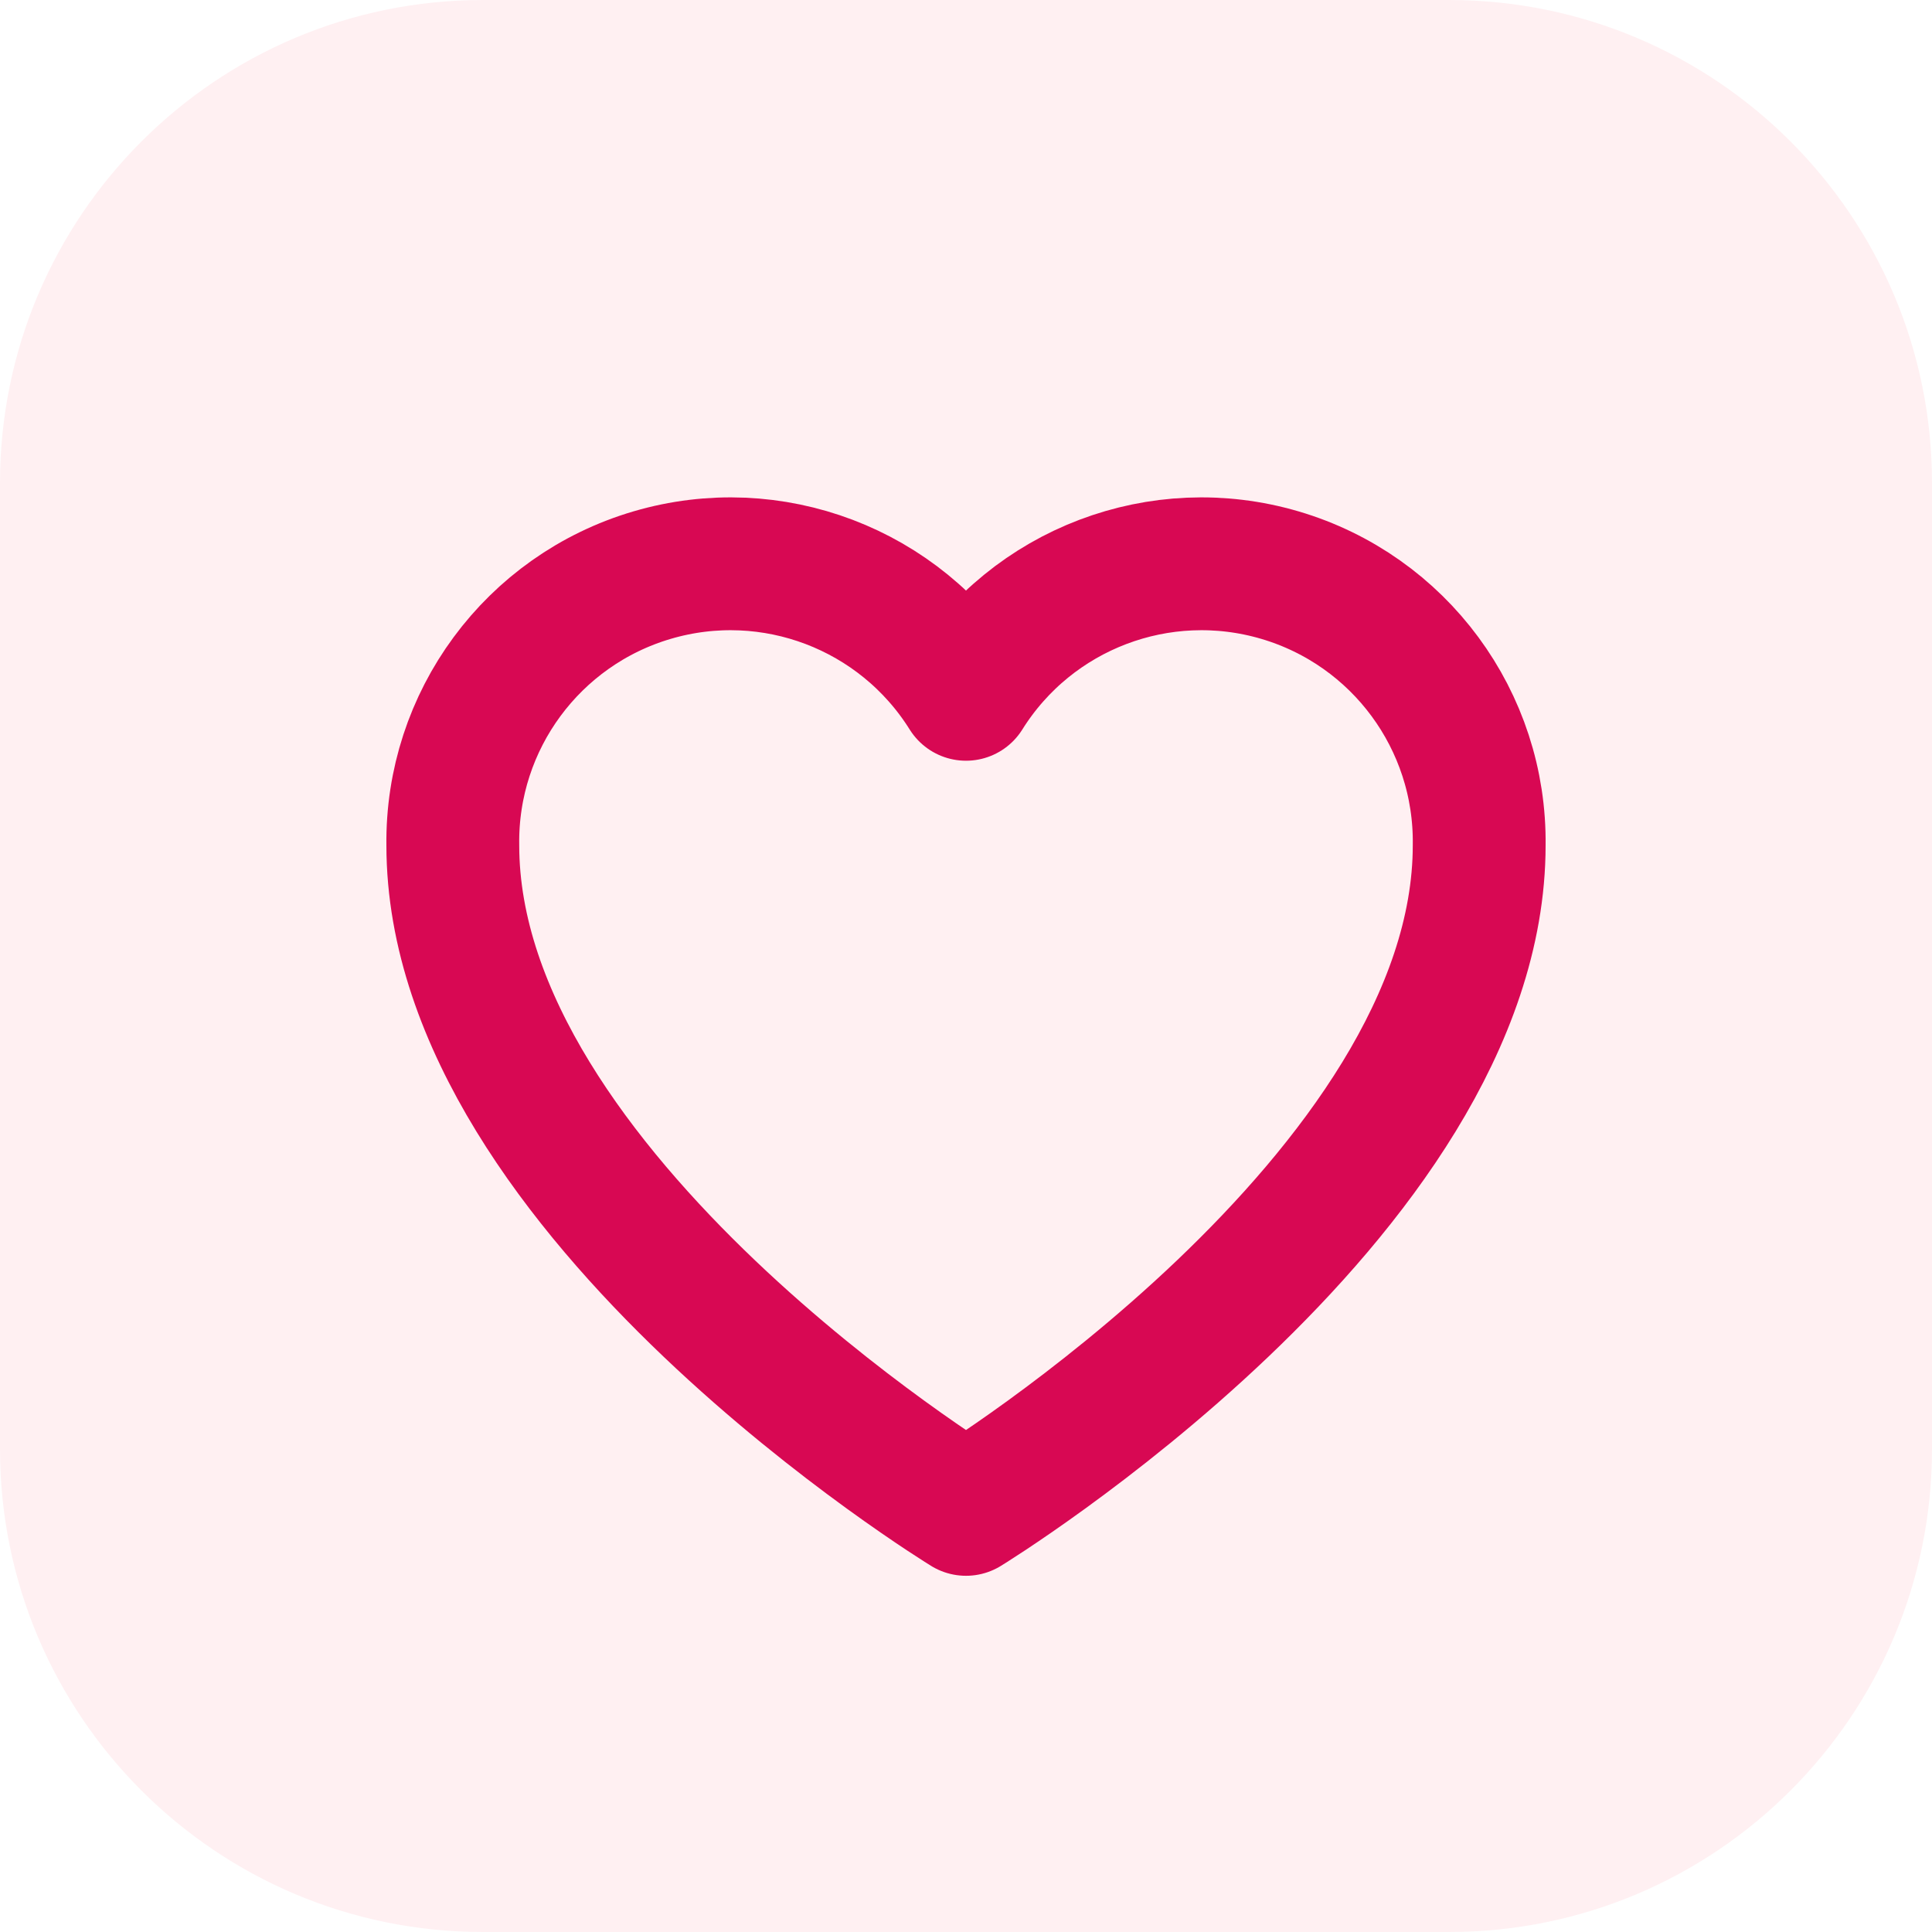
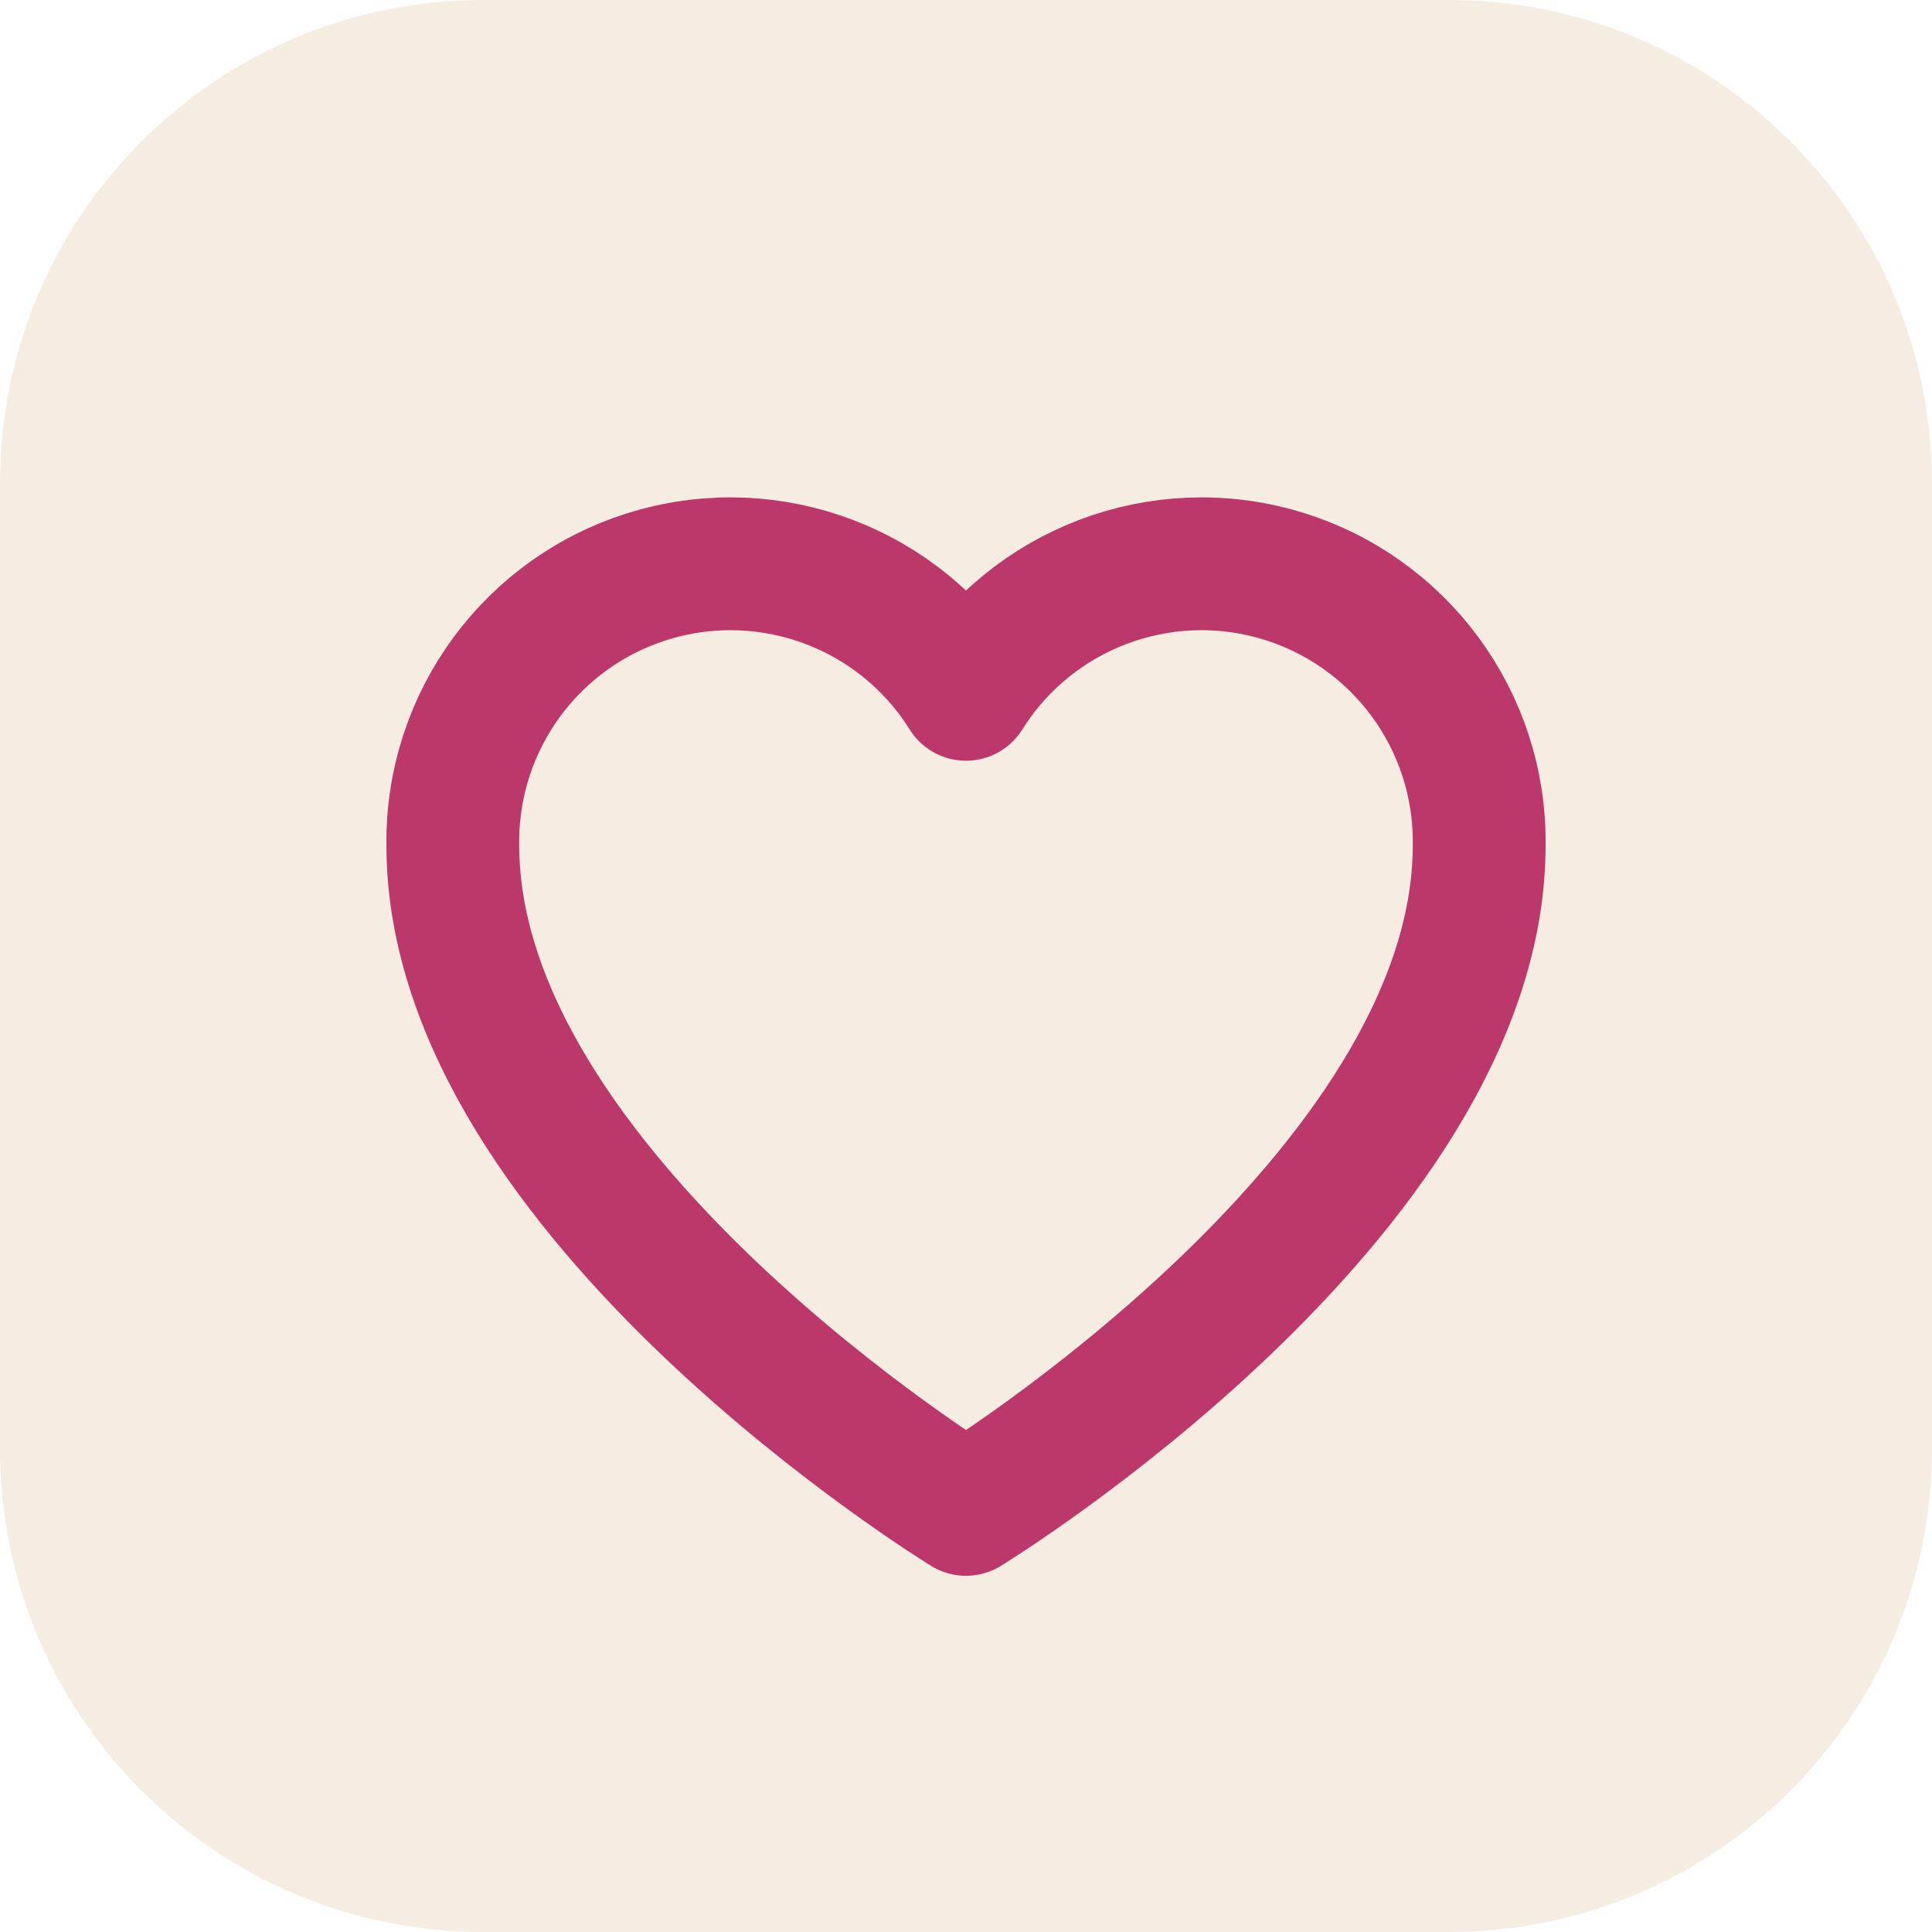
<svg xmlns="http://www.w3.org/2000/svg" viewBox="0 0 32 32">
-   <rect width="32" height="32" rx="8" fill="#FFF0F2" />
-   <path d="M16 25s-8.5-5.2-8.5-11a4.6 4.6 0 0 1 8.5-2.5A4.6 4.6 0 0 1 24.5 14c0 5.8-8.5 11-8.5 11z" fill="none" stroke="#D80853" stroke-width="2.2" stroke-linejoin="round" />
+   <rect width="32" height="32" rx="8" fill="#F5EDE2" />
+   <path d="M16 25s-8.5-5.2-8.5-11a4.6 4.6 0 0 1 8.5-2.5A4.6 4.6 0 0 1 24.5 14c0 5.8-8.5 11-8.5 11z" fill="none" stroke="#BC386B" stroke-width="2.2" stroke-linejoin="round" />
</svg>
